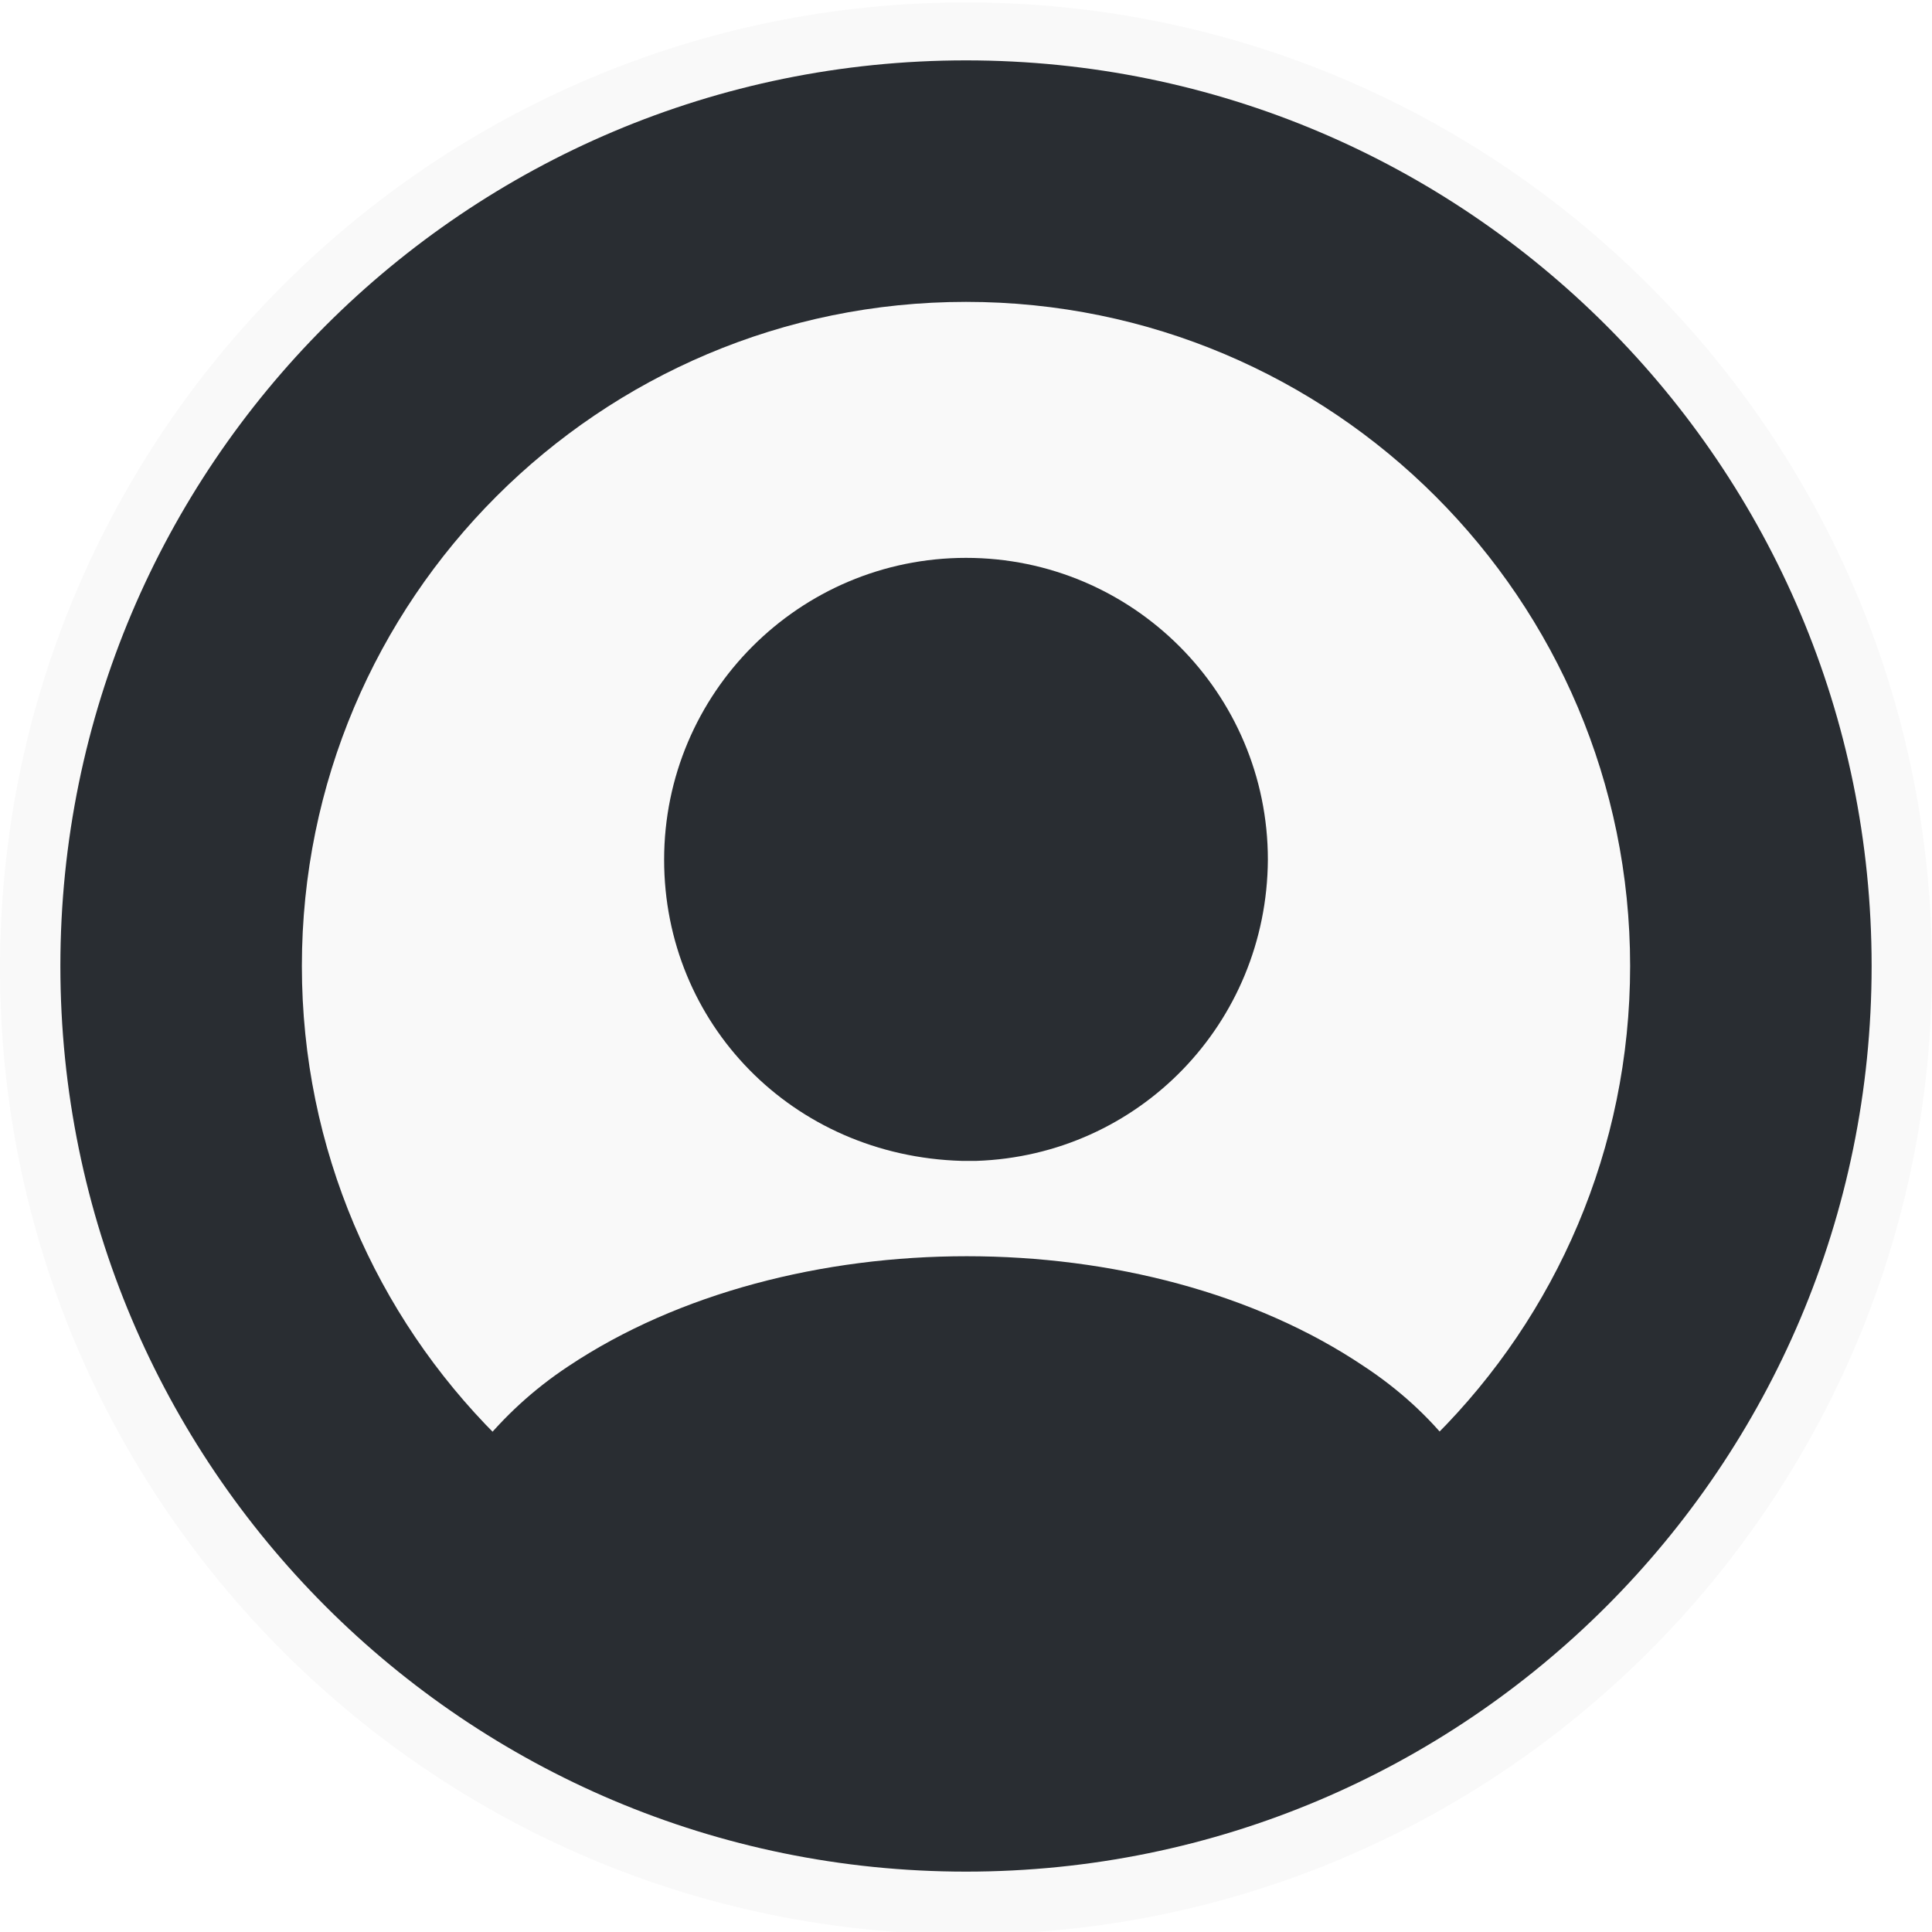
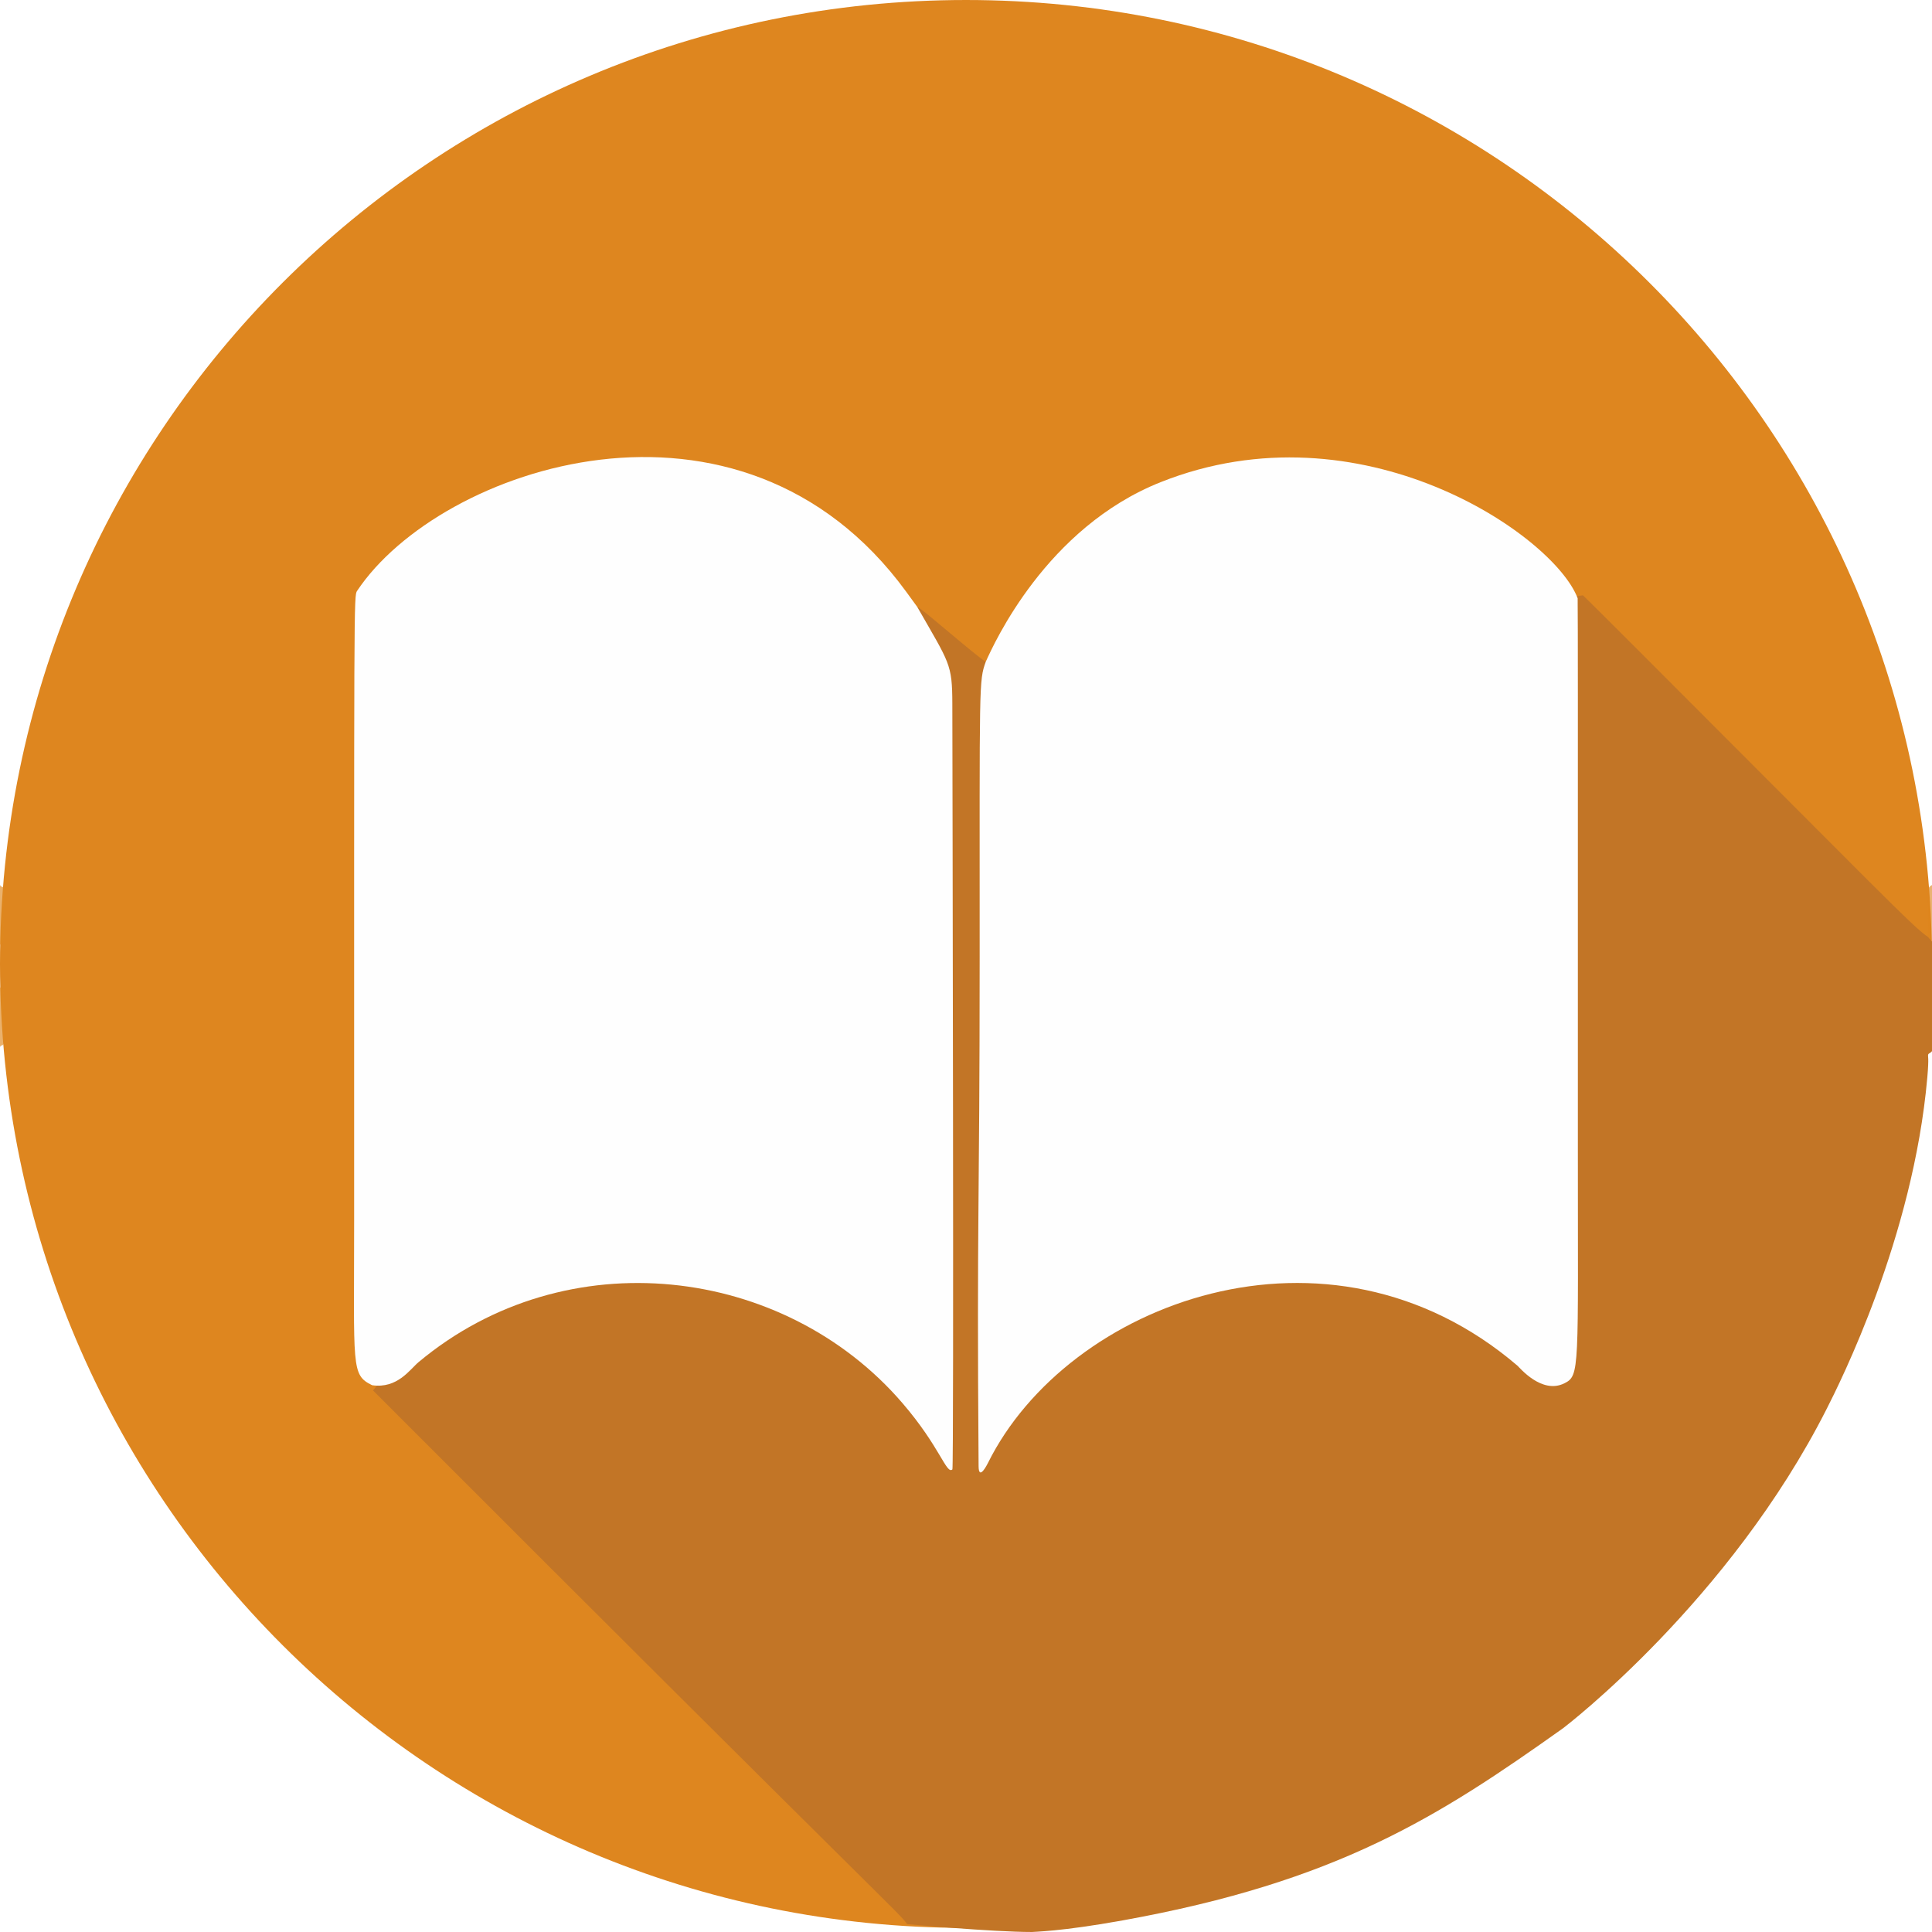
- <svg xmlns="http://www.w3.org/2000/svg" version="1.1" id="Layer_1" x="0px" y="0px" viewBox="0 0 800 800" style="enable-background:new 0 0 800 800;" xml:space="preserve">
-   <style type="text/css">
- 	.st0{fill:#F9F9F9;}
- 	.st1{fill:#292D32;}
- </style>
-   <circle class="st0" cx="400" cy="401" r="400" />
-   <circle class="st1" cx="400" cy="400" r="375" />
-   <circle class="st0" cx="400" cy="400" r="275" />
-   <path class="st1" d="M733.3,400c0-183.7-149.7-333.3-333.3-333.3S66.7,216.3,66.7,400c0,96.7,41.7,183.7,107.7,244.7  c0,0.3,0,0.3-0.3,0.7c3.3,3.3,7.3,6,10.7,9c2,1.7,3.7,3.3,5.7,4.7c6,5,12.7,9.7,19,14.3c2.3,1.7,4.3,3,6.7,4.7c6.3,4.3,13,8.3,20,12  c2.3,1.3,5,3,7.3,4.3c6.7,3.7,13.7,7,21,10c2.7,1.3,5.3,2.7,8,3.7c7.3,3,14.7,5.7,22,8c2.7,1,5.3,2,8,2.7c8,2.3,16,4.3,24,6.3  c2.3,0.7,4.7,1.3,7.3,1.7c9.3,2,18.7,3.3,28.3,4.3c1.3,0,2.7,0.3,4,0.7c11.3,1,22.7,1.7,34,1.7c11.3,0,22.7-0.7,33.7-1.7  c1.3,0,2.7-0.3,4-0.7c9.7-1,19-2.3,28.3-4.3c2.3-0.3,4.7-1.3,7.3-1.7c8-2,16.3-3.7,24-6.3c2.7-1,5.3-2,8-2.7c7.3-2.7,15-5,22-8  c2.7-1,5.3-2.3,8-3.7c7-3,14-6.3,21-10c2.7-1.3,5-3,7.3-4.3c6.7-4,13.3-7.7,20-12c2.3-1.3,4.3-3,6.7-4.7c6.7-4.7,13-9.3,19-14.3  c2-1.7,3.7-3.3,5.7-4.7c3.7-3,7.3-6,10.7-9c0-0.3,0-0.3-0.3-0.7C691.7,583.7,733.3,496.7,733.3,400z M564.7,565.7  c-90.3-60.7-238.3-60.7-329.3,0c-14.7,9.7-26.7,21-36.7,33.3c-50.7-51.3-82-121.7-82-199c0-156.3,127-283.3,283.3-283.3  s283.3,127,283.3,283.3c0,77.3-31.3,147.7-82,199C591.7,586.7,579.3,575.3,564.7,565.7z" />
-   <path class="st1" d="M400,231c-69,0-125,56-125,125c0,67.7,53,122.7,123.3,124.7c1,0,2.3,0,3,0c0.7,0,1.7,0,2.3,0c0.3,0,0.7,0,0.7,0  c67.3-2.3,120.3-57,120.7-124.7C525,287,469,231,400,231z" />
+ <svg xmlns="http://www.w3.org/2000/svg" width="100%" height="100%" viewBox="0 0 512 512" version="1.1" xml:space="preserve" style="fill-rule:evenodd;clip-rule:evenodd;stroke-linejoin:round;stroke-miterlimit:2;">
+   <g id="Background">
+     <g transform="matrix(1.029992,0,0,0.975786,-15.35596,12.37095)">
+       <ellipse cx="263.454" cy="249.117" rx="248.545" ry="261.794" style="fill:rgb(222,134,31);" />
+     </g>
+     <path d="M511.999,249.5L511.999,278.5C511.894,278.975 511.071,279.056 510.966,279.531C510.862,280 511.246,279.993 510.759,285.527C507.017,328.062 487.435,366.759 484.121,373.307C458.352,424.233 414.895,457.523 414.135,458.064C381.183,481.496 354.442,498.654 297.552,508.921C281.03,511.903 273.983,511.919 273.5,511.999C262.833,511.999 240.4,509.911 240.4,509.911C238.252,506.833 238.152,507.884 98.866,368.5C98.866,368.5 251.652,175.833 243.062,160.809C243.798,160.797 257.747,173.112 261.23,175.388C259.398,180.486 418.968,157.697 419.5,157.765C419.6,157.778 434.142,172.32 435.411,173.589C496.281,234.459 507.778,246.491 510.934,248.274L511.999,249.5Z" style="fill:rgb(194,117,38);fill-opacity:1;" />
+     <path d="M418.093,158.543C418.175,170.105 418.15,170.082 418.15,304.5C418.15,363.16 418.734,364.536 414.556,366.602C408.556,369.57 402.657,362.362 402.137,361.918C351.964,319.017 282.858,345.254 261.799,387.74C261.706,387.926 259.368,392.642 259.338,388.554C258.84,321.002 259.622,321.06 259.622,253.5C259.622,180.569 259.398,180.486 261.23,175.388C263.414,170.539 277.237,139.845 307.605,127.769C360.605,106.692 411.769,141.793 418.093,158.543Z" style="fill:rgb(254,254,254);" />
+     <path d="M243.062,160.809C251.652,175.833 252.354,175.854 252.378,186.5C252.413,202.732 252.82,389.031 252.396,389.406C250.785,390.829 249.227,383.54 239.127,371.801C207.77,335.355 150.115,328.227 110.919,360.984C108.644,362.886 105.332,368.067 98.623,367.098C92.982,364.322 93.851,362.612 93.851,323.5C93.851,158.069 93.754,157.915 94.635,156.59C116.492,123.743 196.205,96.659 240.121,156.773C240.357,157.095 240.339,157.072 243.062,160.809Z" style="fill:rgb(254,254,254);" />
+     <path d="M0,250.5L0,234.5C0.265,235.268 0.776,234.741 1.025,235.463C1.041,235.509 1.024,235.491 1.021,237.46C1.02,238.418 1.006,249.399 1.001,249.435C0.932,249.917 0.069,250.018 0,250.5Z" style="fill:rgb(223,135,30);fill-opacity:0.65;" />
+     <path d="M0,277.5L0,261.5C0.069,261.982 0.932,262.083 1.001,262.565C1.03,262.764 1.006,262.657 1.021,274.54C1.023,276.498 1.048,276.473 1.025,276.537C0.76,277.306 0.249,276.778 0,277.5Z" style="fill:rgb(223,135,30);fill-opacity:0.65;" />
+     <path d="M511.999,234.5L511.999,249.5L510.934,248.274C510.955,242.311 510.994,242.399 510.976,236.464C510.971,234.643 511.823,234.837 511.999,234.5Z" style="fill:rgb(222,134,30);fill-opacity:0.63;" />
+   </g>
</svg>
